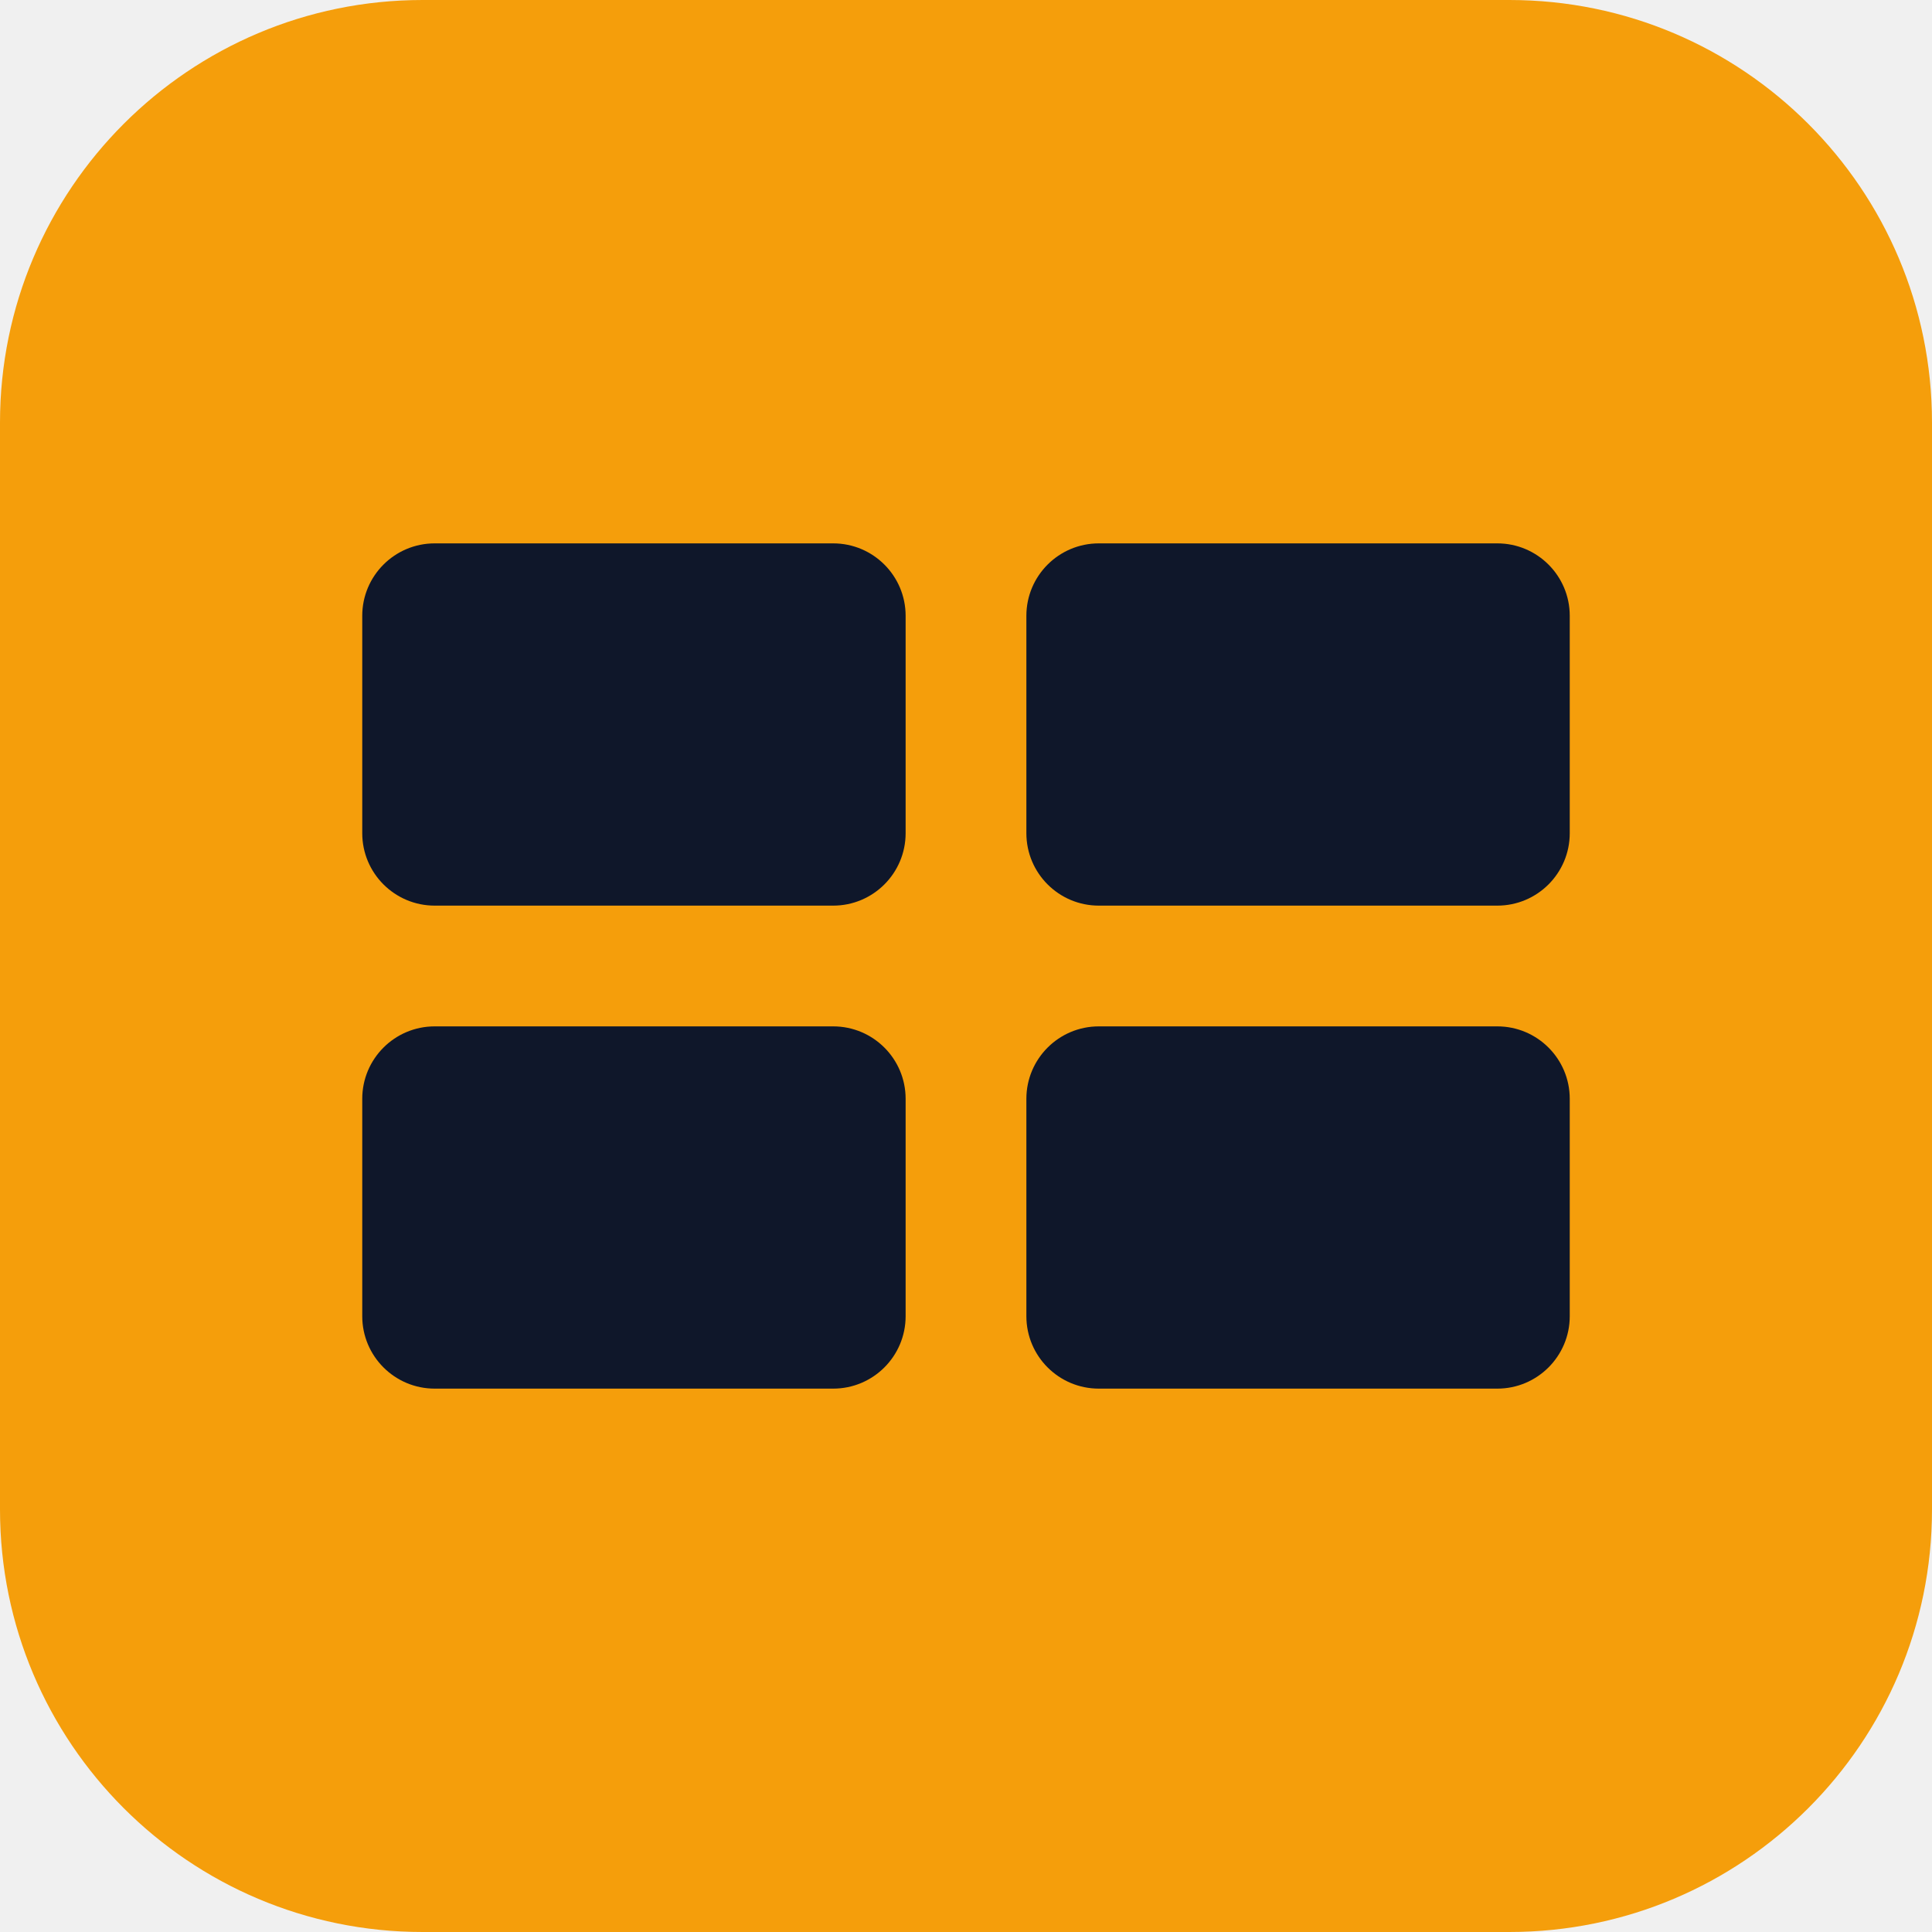
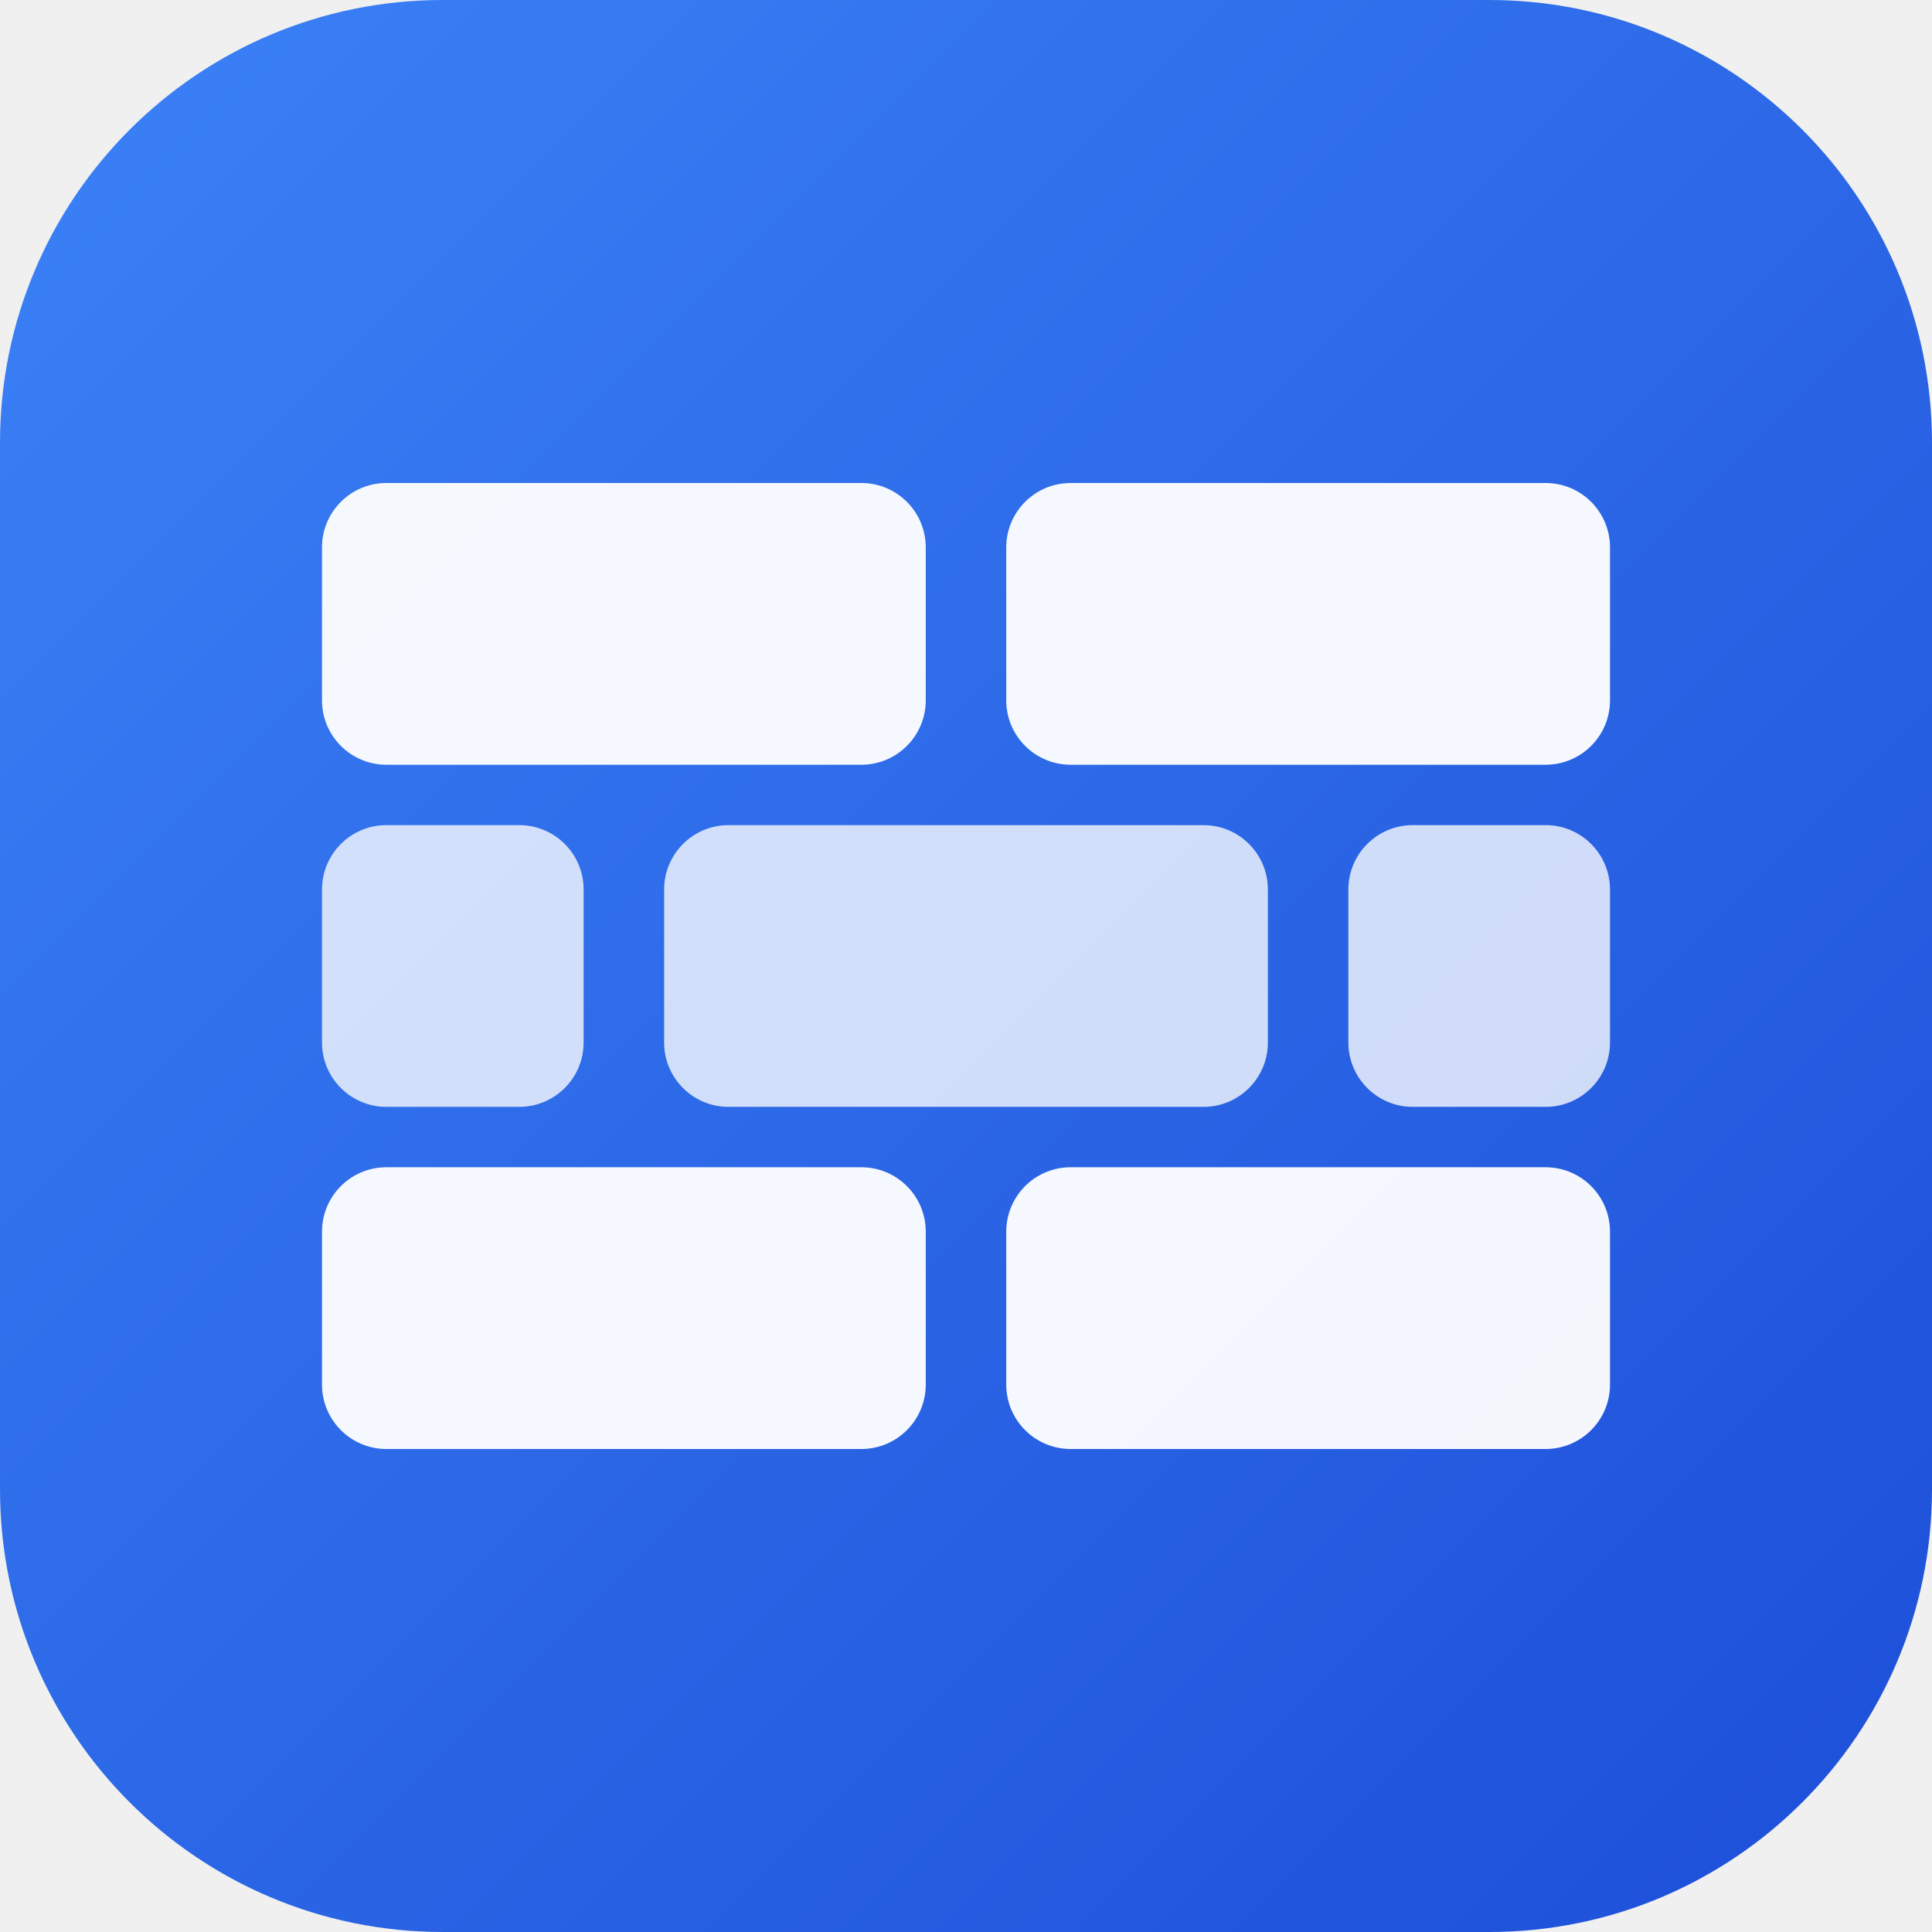
- <svg xmlns="http://www.w3.org/2000/svg" viewBox="0 0 32 32">
-   <rect width="32" height="32" rx="7" fill="#f59e0b" />
-   <rect x="6" y="9" width="9" height="6" rx="1.2" fill="#0f172a" />
-   <rect x="17" y="9" width="9" height="6" rx="1.2" fill="#0f172a" />
-   <rect x="6" y="17" width="9" height="6" rx="1.2" fill="#0f172a" />
-   <rect x="17" y="17" width="9" height="6" rx="1.2" fill="#0f172a" />
+ <svg xmlns="http://www.w3.org/2000/svg" viewBox="0 0 48 48">
+   <defs>
+     <linearGradient id="g" x1="0" y1="0" x2="48" y2="48" gradientUnits="userSpaceOnUse">
+       <stop stop-color="#3B82F6" />
+       <stop offset="1" stop-color="#1D4ED8" />
+     </linearGradient>
+   </defs>
+   <rect width="48" height="48" rx="11" fill="url(#g)" />
+   <rect x="8" y="12" width="15" height="7" rx="1.6" fill="#fff" fill-opacity="0.95" />
+   <rect x="25" y="12" width="15" height="7" rx="1.6" fill="#fff" fill-opacity="0.95" />
+   <rect x="8" y="20.5" width="6.5" height="7" rx="1.6" fill="#fff" fill-opacity="0.78" />
+   <rect x="16.5" y="20.5" width="15" height="7" rx="1.6" fill="#fff" fill-opacity="0.78" />
+   <rect x="33.5" y="20.5" width="6.5" height="7" rx="1.6" fill="#fff" fill-opacity="0.78" />
+   <rect x="8" y="29" width="15" height="7" rx="1.6" fill="#fff" fill-opacity="0.95" />
+   <rect x="25" y="29" width="15" height="7" rx="1.6" fill="#fff" fill-opacity="0.95" />
</svg>
